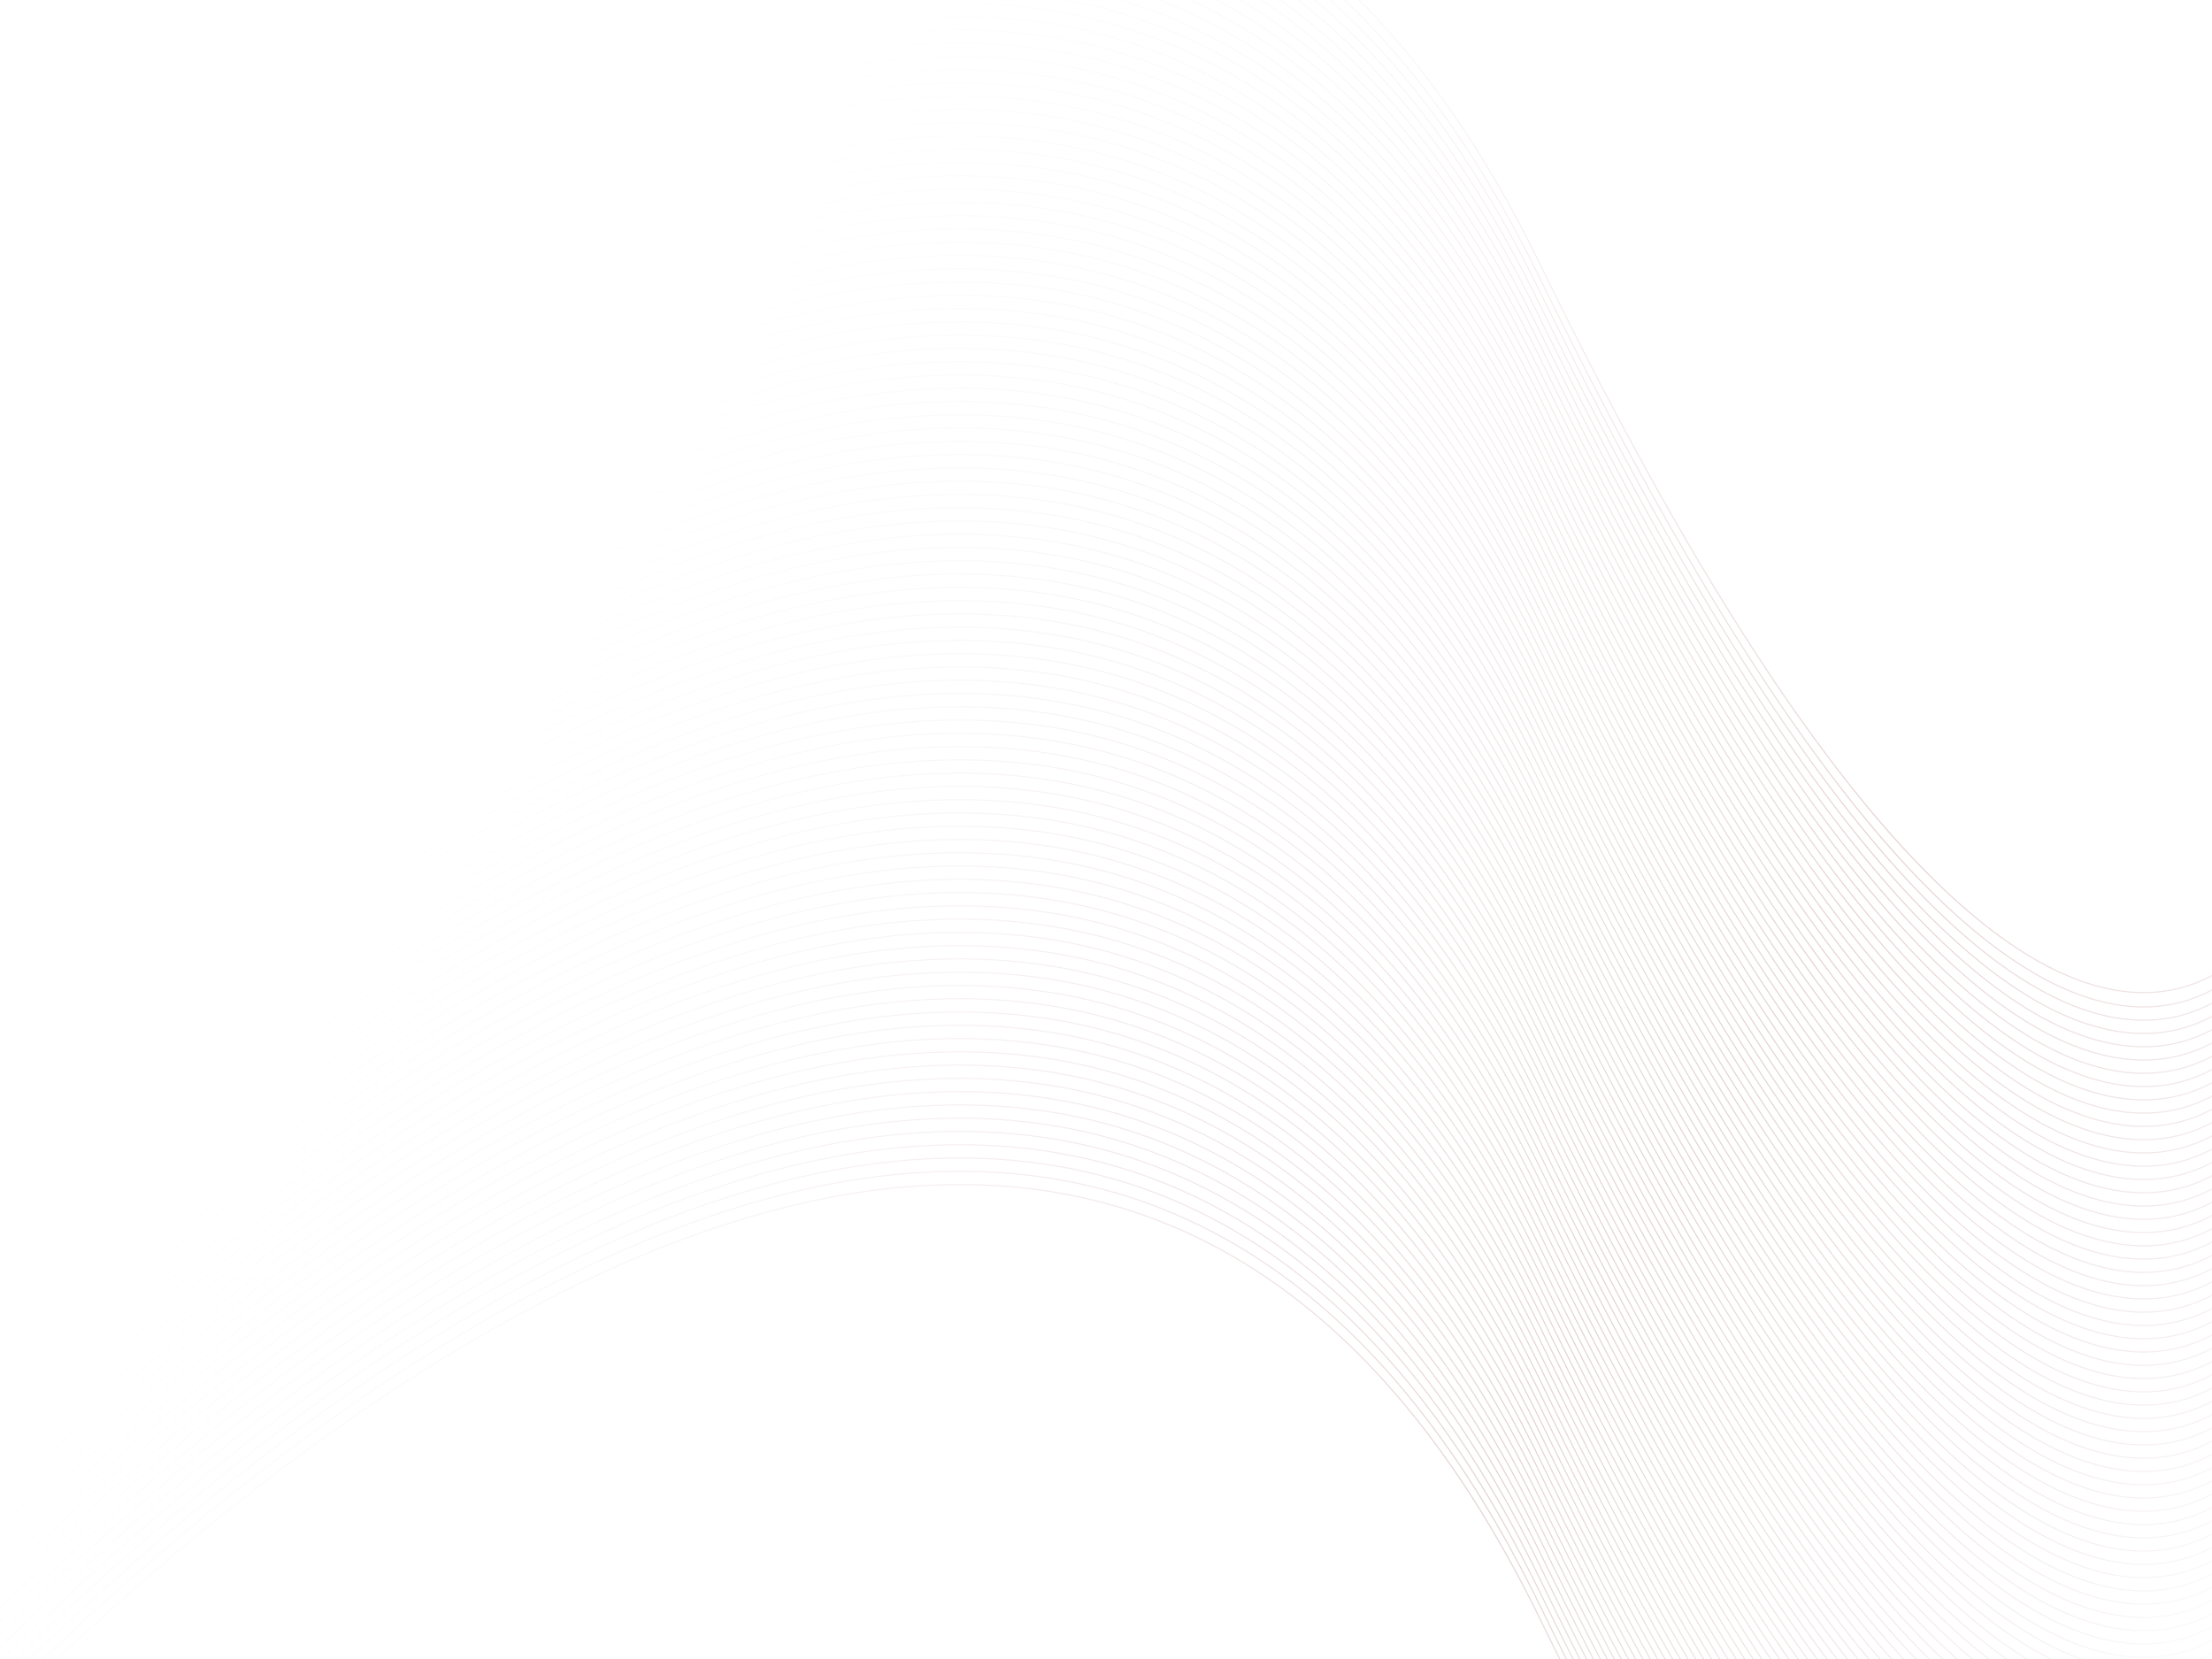
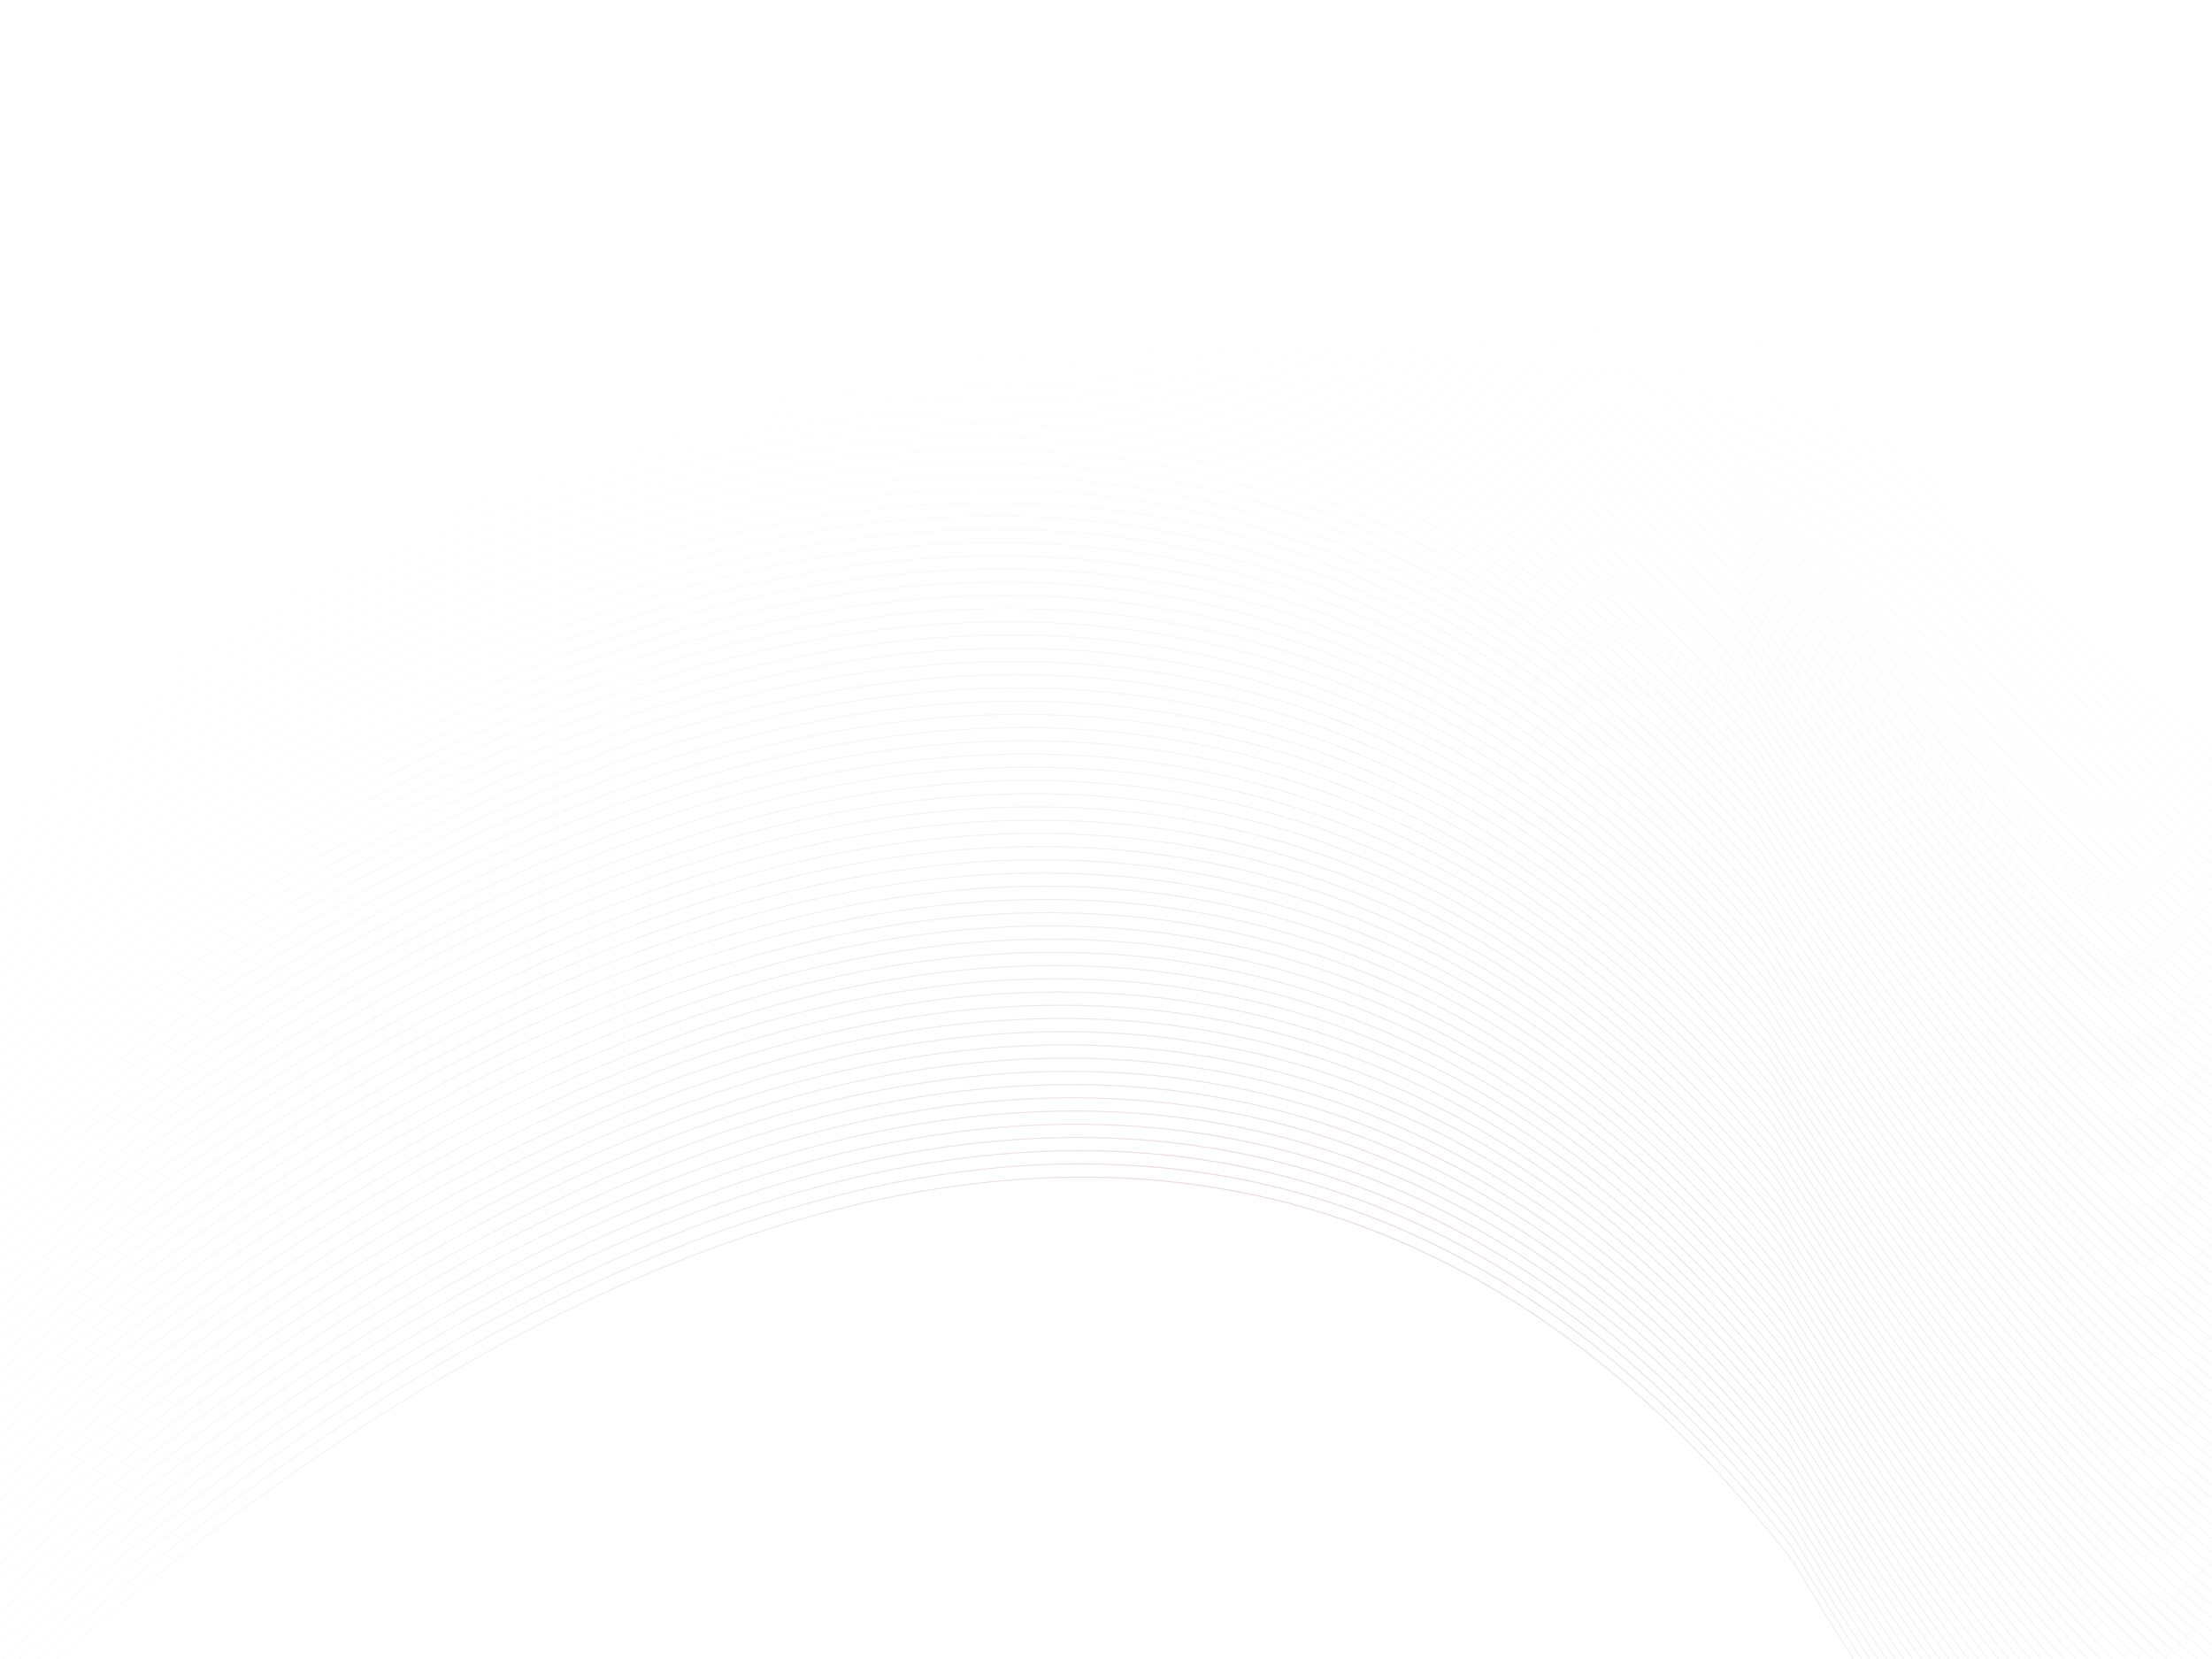
<svg xmlns="http://www.w3.org/2000/svg" width="2000px" height="1500px" viewBox="0 0 2000 1500" version="1.1">
  <defs>
-     <linearGradient x1="99.204%" y1="71.024%" x2="22.174%" y2="21.296%" id="linearGradient-1">
-       <stop stop-color="#7D191A" stop-opacity="0.046" offset="0%" />
-       <stop stop-color="#7D191A" offset="33.305%" />
+     <radialGradient cx="54.078%" cy="64.095%" fx="54.078%" fy="64.095%" r="54.958%" id="radialGradient-1">
+       <stop stop-color="#7D191A" offset="0%" />
      <stop stop-color="#FFFFFF" stop-opacity="0" offset="100%" />
-     </linearGradient>
+     </radialGradient>
  </defs>
  <g id="Web" stroke="none" stroke-width="1" fill="none" fill-rule="evenodd">
-     <g id="DarkCurves" stroke="url(#linearGradient-1)" opacity="0.2">
-       <path d="M-84,1602.46 C-84,1602.46 916.5,451.46 1392.5,1427.96 C1868.5,2404.46 2064.5,2005.96 2064.5,2005.96 M-84,1614.46 C-84,1614.46 916.5,463.46 1392.5,1439.96 C1868.5,2416.46 2064.5,2017.96 2064.5,2017.96 M-84,1626.46 C-84,1626.46 916.5,475.46 1392.5,1451.96 C1868.5,2428.46 2064.5,2029.96 2064.5,2029.96 M-84,1638.46 C-84,1638.46 916.5,487.46 1392.5,1463.96 C1868.5,2440.46 2064.5,2041.96 2064.5,2041.96 M-84,1590.46 C-84,1590.46 916.5,439.46 1392.5,1415.96 C1868.5,2392.46 2064.5,1993.96 2064.5,1993.96 M-84,1578.46 C-84,1578.46 916.5,427.46 1392.5,1403.96 C1868.5,2380.46 2064.5,1981.96 2064.5,1981.96 M-84,1566.46 C-84,1566.46 916.5,415.46 1392.5,1391.96 C1868.5,2368.46 2064.5,1969.96 2064.5,1969.96 M-84,1554.46 C-84,1554.46 916.5,403.46 1392.5,1379.96 C1868.5,2356.46 2064.5,1957.96 2064.5,1957.96 M-84,1542.46 C-84,1542.46 916.5,391.46 1392.5,1367.96 C1868.5,2344.46 2064.5,1945.96 2064.5,1945.96 M-84,1530.46 C-84,1530.46 916.5,379.46 1392.5,1355.96 C1868.5,2332.46 2064.5,1933.96 2064.5,1933.96 M-84,1518.46 C-84,1518.46 916.5,367.46 1392.5,1343.96 C1868.5,2320.46 2064.5,1921.96 2064.5,1921.96 M-84,1506.46 C-84,1506.46 916.5,355.46 1392.5,1331.96 C1868.5,2308.46 2064.5,1909.96 2064.5,1909.96 M-84,1494.46 C-84,1494.46 916.5,343.46 1392.5,1319.96 C1868.5,2296.46 2064.5,1897.96 2064.5,1897.96 M-84,1482.46 C-84,1482.46 916.5,331.46 1392.5,1307.96 C1868.5,2284.46 2064.5,1885.96 2064.5,1885.96 M-84,1470.46 C-84,1470.46 916.5,319.46 1392.5,1295.96 C1868.5,2272.46 2064.5,1873.96 2064.5,1873.96 M-84,1458.46 C-84,1458.46 916.5,307.46 1392.5,1283.96 C1868.5,2260.46 2064.5,1861.96 2064.5,1861.96 M-84,1446.46 C-84,1446.46 916.5,295.46 1392.5,1271.96 C1868.5,2248.46 2064.5,1849.96 2064.5,1849.96 M-84,1434.46 C-84,1434.46 916.5,283.46 1392.5,1259.96 C1868.5,2236.46 2064.5,1837.96 2064.5,1837.96 M-84,1422.46 C-84,1422.46 916.5,271.46 1392.5,1247.96 C1868.5,2224.46 2064.5,1825.96 2064.5,1825.96 M-84,1410.46 C-84,1410.46 916.5,259.46 1392.5,1235.96 C1868.5,2212.46 2064.5,1813.96 2064.5,1813.96 M-84,1398.46 C-84,1398.46 916.5,247.46 1392.5,1223.96 C1868.5,2200.46 2064.5,1801.96 2064.5,1801.96 M-84,1386.46 C-84,1386.46 916.5,235.46 1392.5,1211.96 C1868.5,2188.46 2064.5,1789.96 2064.5,1789.96 M-84,1374.46 C-84,1374.46 916.5,223.46 1392.5,1199.96 C1868.5,2176.46 2064.5,1777.96 2064.5,1777.96 M-84,1362.46 C-84,1362.46 916.5,211.46 1392.5,1187.96 C1868.5,2164.46 2064.5,1765.96 2064.5,1765.96 M-84,1350.46 C-84,1350.46 916.5,199.46 1392.5,1175.96 C1868.5,2152.46 2064.5,1753.96 2064.5,1753.96 M-84,1338.46 C-84,1338.46 916.5,187.46 1392.5,1163.96 C1868.5,2140.46 2064.5,1741.96 2064.5,1741.96 M-84,1326.46 C-84,1326.46 916.5,175.46 1392.5,1151.96 C1868.5,2128.46 2064.5,1729.96 2064.5,1729.96 M-84,1314.46 C-84,1314.46 916.5,163.46 1392.5,1139.96 C1868.5,2116.46 2064.5,1717.96 2064.5,1717.96 M-84,1302.46 C-84,1302.46 916.5,151.46 1392.5,1127.96 C1868.5,2104.46 2064.5,1705.96 2064.5,1705.96 M-84,1290.46 C-84,1290.46 916.5,139.46 1392.5,1115.96 C1868.5,2092.46 2064.5,1693.96 2064.5,1693.96 M-84,1278.46 C-84,1278.46 916.5,127.46 1392.5,1103.96 C1868.5,2080.46 2064.5,1681.96 2064.5,1681.96 M-84,1266.46 C-84,1266.46 916.5,115.46 1392.5,1091.96 C1868.5,2068.46 2064.5,1669.96 2064.5,1669.96 M-84,1254.46 C-84,1254.46 916.5,103.46 1392.5,1079.96 C1868.5,2056.46 2064.5,1657.96 2064.5,1657.96 M-84,1242.46 C-84,1242.46 916.5,91.46 1392.5,1067.96 C1868.5,2044.46 2064.5,1645.96 2064.5,1645.96 M-84,1230.46 C-84,1230.46 916.5,79.46 1392.5,1055.96 C1868.5,2032.46 2064.5,1633.96 2064.5,1633.96 M-84,1218.46 C-84,1218.46 916.5,67.46 1392.5,1043.96 C1868.5,2020.46 2064.5,1621.96 2064.5,1621.96 M-84,1206.46 C-84,1206.46 916.5,55.46 1392.5,1031.96 C1868.5,2008.46 2064.5,1609.96 2064.5,1609.96 M-84,1194.46 C-84,1194.46 916.5,43.46 1392.5,1019.96 C1868.5,1996.46 2064.5,1597.96 2064.5,1597.96 M-84,1182.46 C-84,1182.46 916.5,31.46 1392.5,1007.96 C1868.5,1984.46 2064.5,1585.96 2064.5,1585.96 M-84,1170.46 C-84,1170.46 916.5,19.46 1392.5,995.96 C1868.5,1972.46 2064.5,1573.96 2064.5,1573.96 M-84,1158.46 C-84,1158.46 916.5,7.46 1392.5,983.96 C1868.5,1960.46 2064.5,1561.96 2064.5,1561.96 M-84,1146.46 C-84,1146.46 916.5,-4.54 1392.5,971.96 C1868.5,1948.46 2064.5,1549.96 2064.5,1549.96 M-84,1134.46 C-84,1134.46 916.5,-16.54 1392.5,959.96 C1868.5,1936.46 2064.5,1537.96 2064.5,1537.96 M-84,1122.46 C-84,1122.46 916.5,-28.54 1392.5,947.96 C1868.5,1924.46 2064.5,1525.96 2064.5,1525.96 M-84,1110.46 C-84,1110.46 916.5,-40.54 1392.5,935.96 C1868.5,1912.46 2064.5,1513.96 2064.5,1513.96 M-84,1098.46 C-84,1098.46 916.5,-52.54 1392.5,923.96 C1868.5,1900.46 2064.5,1501.96 2064.5,1501.96 M-84,1086.46 C-84,1086.46 916.5,-64.54 1392.5,911.96 C1868.5,1888.46 2064.5,1489.96 2064.5,1489.96 M-84,1074.46 C-84,1074.46 916.5,-76.54 1392.5,899.96 C1868.5,1876.46 2064.5,1477.96 2064.5,1477.96 M-84,1062.46 C-84,1062.46 916.5,-88.54 1392.5,887.96 C1868.5,1864.46 2064.5,1465.96 2064.5,1465.96 M-84,1050.46 C-84,1050.46 916.5,-100.54 1392.5,875.96 C1868.5,1852.46 2064.5,1453.96 2064.5,1453.96 M-84,1038.46 C-84,1038.46 916.5,-112.54 1392.5,863.96 C1868.5,1840.46 2064.5,1441.96 2064.5,1441.96 M-84,1026.46 C-84,1026.46 916.5,-124.54 1392.5,851.96 C1868.5,1828.46 2064.5,1429.96 2064.5,1429.96 M-84,1014.46 C-84,1014.46 916.5,-136.54 1392.5,839.96 C1868.5,1816.46 2064.5,1417.96 2064.5,1417.96 M-84,1002.46 C-84,1002.46 916.5,-148.54 1392.5,827.96 C1868.5,1804.46 2064.5,1405.96 2064.5,1405.96 M-84,990.46 C-84,990.46 916.5,-160.54 1392.5,815.96 C1868.5,1792.46 2064.5,1393.96 2064.5,1393.96 M-84,978.46 C-84,978.46 916.5,-172.54 1392.5,803.96 C1868.5,1780.46 2064.5,1381.96 2064.5,1381.96 M-84,966.46 C-84,966.46 916.5,-184.54 1392.5,791.96 C1868.5,1768.46 2064.5,1369.96 2064.5,1369.96 M-84,954.46 C-84,954.46 916.5,-196.54 1392.5,779.96 C1868.5,1756.46 2064.5,1357.96 2064.5,1357.96 M-84,942.46 C-84,942.46 916.5,-208.54 1392.5,767.96 C1868.5,1744.46 2064.5,1345.96 2064.5,1345.96 M-84,930.46 C-84,930.46 916.5,-220.54 1392.5,755.96 C1868.5,1732.46 2064.5,1333.96 2064.5,1333.96 M-84,918.46 C-84,918.46 916.5,-232.54 1392.5,743.96 C1868.5,1720.46 2064.5,1321.96 2064.5,1321.96 M-84,906.46 C-84,906.46 916.5,-244.54 1392.5,731.96 C1868.5,1708.46 2064.5,1309.96 2064.5,1309.96 M-84,894.46 C-84,894.46 916.5,-256.54 1392.5,719.96 C1868.5,1696.46 2064.5,1297.96 2064.5,1297.96 M-84,882.46 C-84,882.46 916.5,-268.54 1392.5,707.96 C1868.5,1684.46 2064.5,1285.96 2064.5,1285.96 M-84,870.46 C-84,870.46 916.5,-280.54 1392.5,695.96 C1868.5,1672.46 2064.5,1273.96 2064.5,1273.96 M-84,858.46 C-84,858.46 916.5,-292.54 1392.5,683.96 C1868.5,1660.46 2064.5,1261.96 2064.5,1261.96 M-84,846.46 C-84,846.46 916.5,-304.54 1392.5,671.96 C1868.5,1648.46 2064.5,1249.96 2064.5,1249.96 M-84,834.46 C-84,834.46 916.5,-316.54 1392.5,659.96 C1868.5,1636.46 2064.5,1237.96 2064.5,1237.96 M-84,822.46 C-84,822.46 916.5,-328.54 1392.5,647.96 C1868.5,1624.46 2064.5,1225.96 2064.5,1225.96 M-84,810.46 C-84,810.46 916.5,-340.54 1392.5,635.96 C1868.5,1612.46 2064.5,1213.96 2064.5,1213.96 M-84,798.46 C-84,798.46 916.5,-352.54 1392.5,623.96 C1868.5,1600.46 2064.5,1201.96 2064.5,1201.96 M-84,786.46 C-84,786.46 916.5,-364.54 1392.5,611.96 C1868.5,1588.46 2064.5,1189.96 2064.5,1189.96 M-84,774.46 C-84,774.46 916.5,-376.54 1392.5,599.96 C1868.5,1576.46 2064.5,1177.96 2064.5,1177.96 M-84,762.46 C-84,762.46 916.5,-388.54 1392.5,587.96 C1868.5,1564.46 2064.5,1165.96 2064.5,1165.96 M-84,750.46 C-84,750.46 916.5,-400.54 1392.5,575.96 C1868.5,1552.46 2064.5,1153.96 2064.5,1153.96 M-84,738.46 C-84,738.46 916.5,-412.54 1392.5,563.96 C1868.5,1540.46 2064.5,1141.96 2064.5,1141.96 M-84,726.46 C-84,726.46 916.5,-424.54 1392.5,551.96 C1868.5,1528.46 2064.5,1129.96 2064.5,1129.96 M-84,714.46 C-84,714.46 916.5,-436.54 1392.5,539.96 C1868.5,1516.46 2064.5,1117.96 2064.5,1117.96 M-84,702.46 C-84,702.46 916.5,-448.54 1392.5,527.96 C1868.5,1504.46 2064.5,1105.96 2064.5,1105.96 M-84,690.46 C-84,690.46 916.5,-460.54 1392.5,515.96 C1868.5,1492.46 2064.5,1093.96 2064.5,1093.96 M-84,678.46 C-84,678.46 916.5,-472.54 1392.5,503.96 C1868.5,1480.46 2064.5,1081.96 2064.5,1081.96 M-84,666.46 C-84,666.46 916.5,-484.54 1392.5,491.96 C1868.5,1468.46 2064.5,1069.96 2064.5,1069.96 M-84,654.46 C-84,654.46 916.5,-496.54 1392.5,479.96 C1868.5,1456.46 2064.5,1057.96 2064.5,1057.96 M-84,642.46 C-84,642.46 916.5,-508.54 1392.5,467.96 C1868.5,1444.46 2064.5,1045.96 2064.5,1045.96 M-84,630.46 C-84,630.46 916.5,-520.54 1392.5,455.96 C1868.5,1432.46 2064.5,1033.96 2064.5,1033.96 M-84,618.46 C-84,618.46 916.5,-532.54 1392.5,443.96 C1868.5,1420.46 2064.5,1021.96 2064.5,1021.96 M-84,606.46 C-84,606.46 916.5,-544.54 1392.5,431.96 C1868.5,1408.46 2064.5,1009.96 2064.5,1009.96 M-84,594.46 C-84,594.46 916.5,-556.54 1392.5,419.96 C1868.5,1396.46 2064.5,997.96 2064.5,997.96 M-84,582.46 C-84,582.46 916.5,-568.54 1392.5,407.96 C1868.5,1384.46 2064.5,985.96 2064.5,985.96 M-84,570.46 C-84,570.46 916.5,-580.54 1392.5,395.96 C1868.5,1372.46 2064.5,973.96 2064.5,973.96 M-84,558.46 C-84,558.46 916.5,-592.54 1392.5,383.96 C1868.5,1360.46 2064.5,961.96 2064.5,961.96 M-84,546.46 C-84,546.46 916.5,-604.54 1392.5,371.96 C1868.5,1348.46 2064.5,949.96 2064.5,949.96 M-84,534.46 C-84,534.46 916.5,-616.54 1392.5,359.96 C1868.5,1336.46 2064.5,937.96 2064.5,937.96 M-84,522.46 C-84,522.46 916.5,-628.54 1392.5,347.96 C1868.5,1324.46 2064.5,925.96 2064.5,925.96 M-84,510.46 C-84,510.46 916.5,-640.54 1392.5,335.96 C1868.5,1312.46 2064.5,913.96 2064.5,913.96 M-84,498.46 C-84,498.46 916.5,-652.54 1392.5,323.96 C1868.5,1300.46 2064.5,901.96 2064.5,901.96 M-84,486.46 C-84,486.46 916.5,-664.54 1392.5,311.96 C1868.5,1288.46 2064.5,889.96 2064.5,889.96 M-84,474.46 C-84,474.46 916.5,-676.54 1392.5,299.96 C1868.5,1276.46 2064.5,877.96 2064.5,877.96 M-84,462.46 C-84,462.46 916.5,-688.54 1392.5,287.96 C1868.5,1264.46 2064.5,865.96 2064.5,865.96 M-84,450.46 C-84,450.46 916.5,-700.54 1392.5,275.96 C1868.5,1252.46 2064.5,853.96 2064.5,853.96 M-84,438.46 C-84,438.46 916.5,-712.54 1392.5,263.96 C1868.5,1240.46 2064.5,841.96 2064.5,841.96 M-84,426.46 C-84,426.46 916.5,-724.54 1392.5,251.96 C1868.5,1228.46 2064.5,829.96 2064.5,829.96 M-84,413.5 C-84,413.5 916.5,-737.5 1392.5,239 C1868.5,1215.5 2064.5,817 2064.5,817" id="Lines" />
+     <g id="DarkCurves" stroke="url(#radialGradient-1)" opacity="0.2">
+       <path d="M-177.329,1678.758 C-177.329,1678.758 893.081,444.939 1620.054,1376.237 C2181.89,2307.535 2437.874,1893.469 2437.874,1893.469 M-174.129,1690.713 C-174.129,1690.713 894.787,456.893 1620.545,1388.191 C2181.167,2319.489 2436.915,1905.423 2436.915,1905.423 M-170.933,1702.667 C-170.933,1702.667 896.488,468.848 1621.032,1400.146 C2180.44,2331.444 2435.953,1917.377 2435.953,1917.377 M-167.742,1714.621 C-167.742,1714.621 898.186,480.802 1621.516,1412.1 C2179.709,2343.398 2434.986,1929.332 2434.986,1929.332 M-180.532,1666.804 C-180.532,1666.804 891.372,432.985 1619.559,1364.283 C2182.609,2295.581 2438.828,1881.514 2438.828,1881.514 M-183.74,1654.85 C-183.74,1654.85 889.658,421.03 1619.059,1352.328 C2183.324,2283.626 2439.779,1869.56 2439.779,1869.56 M-186.951,1642.895 C-186.951,1642.895 887.941,409.076 1618.556,1340.374 C2184.035,2271.672 2440.725,1857.606 2440.725,1857.606 M-190.167,1630.941 C-190.167,1630.941 886.219,397.122 1618.049,1328.42 C2184.742,2259.718 2441.668,1845.651 2441.668,1845.651 M-193.386,1618.987 C-193.386,1618.987 884.494,385.167 1617.538,1316.465 C2185.445,2247.763 2442.607,1833.697 2442.607,1833.697 M-196.61,1607.032 C-196.61,1607.032 882.765,373.213 1617.023,1304.511 C2186.145,2235.809 2443.541,1821.743 2443.541,1821.743 M-199.837,1595.078 C-199.837,1595.078 881.031,361.259 1616.504,1292.557 C2186.84,2223.855 2444.472,1809.788 2444.472,1809.788 M-203.068,1583.124 C-203.068,1583.124 879.294,349.304 1615.981,1280.602 C2187.531,2211.9 2445.399,1797.834 2445.399,1797.834 M-206.304,1571.169 C-206.304,1571.169 877.553,337.35 1615.454,1268.648 C2188.218,2199.946 2446.322,1785.88 2446.322,1785.88 M-209.543,1559.215 C-209.543,1559.215 875.808,325.396 1614.923,1256.694 C2188.902,2187.992 2447.241,1773.925 2447.241,1773.925 M-212.786,1547.261 C-212.786,1547.261 874.059,313.441 1614.388,1244.739 C2189.581,2176.037 2448.156,1761.971 2448.156,1761.971 M-216.033,1535.306 C-216.033,1535.306 872.305,301.487 1613.849,1232.785 C2190.256,2164.083 2449.067,1750.017 2449.067,1750.017 M-219.285,1523.352 C-219.285,1523.352 870.548,289.533 1613.306,1220.831 C2190.928,2152.129 2449.974,1738.062 2449.974,1738.062 M-222.54,1511.398 C-222.54,1511.398 868.787,277.578 1612.76,1208.876 C2191.595,2140.174 2450.877,1726.108 2450.877,1726.108 M-225.799,1499.443 C-225.799,1499.443 867.022,265.624 1612.209,1196.922 C2192.259,2128.22 2451.776,1714.154 2451.776,1714.154 M-229.062,1487.489 C-229.062,1487.489 865.253,253.67 1611.654,1184.968 C2192.918,2116.265 2452.671,1702.199 2452.671,1702.199 M-232.329,1475.535 C-232.329,1475.535 863.48,241.715 1611.095,1173.013 C2193.574,2104.311 2453.562,1690.245 2453.562,1690.245 M-235.6,1463.58 C-235.6,1463.58 861.704,229.761 1610.533,1161.059 C2194.226,2092.357 2454.449,1678.291 2454.449,1678.291 M-238.875,1451.626 C-238.875,1451.626 859.923,217.807 1609.966,1149.104 C2194.873,2080.402 2455.332,1666.336 2455.332,1666.336 M-242.154,1439.672 C-242.154,1439.672 858.138,205.852 1609.396,1137.15 C2195.517,2068.448 2456.212,1654.382 2456.212,1654.382 M-245.436,1427.717 C-245.436,1427.717 856.349,193.898 1608.821,1125.196 C2196.157,2056.494 2457.087,1642.428 2457.087,1642.428 M-248.723,1415.763 C-248.723,1415.763 854.556,181.944 1608.243,1113.242 C2196.793,2044.539 2457.958,1630.473 2457.958,1630.473 M-252.014,1403.809 C-252.014,1403.809 852.76,169.989 1607.66,1101.287 C2197.424,2032.585 2458.825,1618.519 2458.825,1618.519 M-255.309,1391.854 C-255.309,1391.854 850.959,158.035 1607.074,1089.333 C2198.052,2020.631 2459.689,1606.565 2459.689,1606.565 M-258.608,1379.9 C-258.608,1379.9 849.154,146.08 1606.483,1077.378 C2198.676,2008.676 2460.548,1594.61 2460.548,1594.61 M-261.91,1367.946 C-261.91,1367.946 847.346,134.126 1605.889,1065.424 C2199.296,1996.722 2461.404,1582.656 2461.404,1582.656 M-265.217,1355.991 C-265.217,1355.991 845.533,122.172 1605.291,1053.47 C2199.912,1984.768 2462.255,1570.702 2462.255,1570.702 M-268.527,1344.037 C-268.527,1344.037 843.717,110.217 1604.688,1041.515 C2200.524,1972.813 2463.103,1558.747 2463.103,1558.747 M-271.842,1332.083 C-271.842,1332.083 841.896,98.263 1604.082,1029.561 C2201.132,1960.859 2463.946,1546.793 2463.946,1546.793 M-275.161,1320.128 C-275.161,1320.128 840.072,86.309 1603.472,1017.607 C2201.736,1948.905 2464.786,1534.839 2464.786,1534.839 M-278.483,1308.174 C-278.483,1308.174 838.243,74.354 1602.858,1005.652 C2202.336,1936.95 2465.622,1522.884 2465.622,1522.884 M-281.81,1296.22 C-281.81,1296.22 836.411,62.4 1602.24,993.698 C2202.932,1924.996 2466.453,1510.93 2466.453,1510.93 M-285.14,1284.265 C-285.14,1284.265 834.574,50.446 1601.618,981.744 C2203.524,1913.042 2467.281,1498.976 2467.281,1498.976 M-288.474,1272.311 C-288.474,1272.311 832.734,38.491 1600.992,969.789 C2204.113,1901.087 2468.105,1487.021 2468.105,1487.021 M-291.813,1260.357 C-291.813,1260.357 830.89,26.537 1600.362,957.835 C2204.697,1889.133 2468.925,1475.067 2468.925,1475.067 M-295.155,1248.402 C-295.155,1248.402 829.042,14.583 1599.728,945.881 C2205.277,1877.179 2469.74,1463.113 2469.74,1463.113 M-298.501,1236.448 C-298.501,1236.448 827.189,2.628 1599.09,933.926 C2205.854,1865.224 2470.552,1451.158 2470.552,1451.158 M-301.852,1224.494 C-301.852,1224.494 825.333,-9.326 1598.448,921.972 C2206.426,1853.27 2471.36,1439.204 2471.36,1439.204 M-305.206,1212.539 C-305.206,1212.539 823.473,-21.28 1597.802,910.018 C2206.994,1841.316 2472.164,1427.25 2472.164,1427.25 M-308.564,1200.585 C-308.564,1200.585 821.609,-33.235 1597.152,898.063 C2207.559,1829.361 2472.964,1415.295 2472.964,1415.295 M-311.926,1188.631 C-311.926,1188.631 819.741,-45.189 1596.498,886.109 C2208.119,1817.407 2473.76,1403.341 2473.76,1403.341 M-315.292,1176.676 C-315.292,1176.676 817.869,-57.143 1595.84,874.155 C2208.676,1805.453 2474.552,1391.387 2474.552,1391.387 M-318.662,1164.722 C-318.662,1164.722 815.993,-69.098 1595.179,862.2 C2209.228,1793.498 2475.34,1379.432 2475.34,1379.432 M-322.036,1152.768 C-322.036,1152.768 814.113,-81.052 1594.513,850.246 C2209.777,1781.544 2476.124,1367.478 2476.124,1367.478 M-325.414,1140.813 C-325.414,1140.813 812.229,-93.006 1593.843,838.292 C2210.321,1769.59 2476.904,1355.524 2476.904,1355.524 M-328.796,1128.859 C-328.796,1128.859 810.341,-104.961 1593.17,826.337 C2210.862,1757.635 2477.681,1343.569 2477.681,1343.569 M-332.182,1116.905 C-332.182,1116.905 808.449,-116.915 1592.492,814.383 C2211.399,1745.681 2478.453,1331.615 2478.453,1331.615 M-335.572,1104.95 C-335.572,1104.95 806.553,-128.869 1591.811,802.429 C2211.931,1733.727 2479.221,1319.661 2479.221,1319.661 M-338.966,1092.996 C-338.966,1092.996 804.654,-140.824 1591.125,790.474 C2212.46,1721.772 2479.985,1307.706 2479.985,1307.706 M-342.364,1081.042 C-342.364,1081.042 802.75,-152.778 1590.436,778.52 C2212.985,1709.818 2480.746,1295.752 2480.746,1295.752 M-345.766,1069.087 C-345.766,1069.087 800.842,-164.732 1589.742,766.566 C2213.506,1697.864 2481.502,1283.798 2481.502,1283.798 M-349.171,1057.133 C-349.171,1057.133 798.93,-176.687 1589.045,754.611 C2214.023,1685.909 2482.254,1271.843 2482.254,1271.843 M-352.581,1045.178 C-352.581,1045.178 797.015,-188.641 1588.343,742.657 C2214.535,1673.955 2483.003,1259.889 2483.003,1259.889 M-355.995,1033.224 C-355.995,1033.224 795.095,-200.595 1587.638,730.703 C2215.044,1662.001 2483.747,1247.935 2483.747,1247.935 M-359.412,1021.27 C-359.412,1021.27 793.172,-212.55 1586.929,718.748 C2215.549,1650.046 2484.488,1235.98 2484.488,1235.98 M-362.834,1009.315 C-362.834,1009.315 791.244,-224.504 1586.216,706.794 C2216.05,1638.092 2485.224,1224.026 2485.224,1224.026 M-366.259,997.361 C-366.259,997.361 789.313,-236.458 1585.498,694.84 C2216.547,1626.138 2485.957,1212.072 2485.957,1212.072 M-369.689,985.407 C-369.689,985.407 787.377,-248.413 1584.777,682.885 C2217.041,1614.183 2486.686,1200.117 2486.686,1200.117 M-373.122,973.452 C-373.122,973.452 785.438,-260.367 1584.052,670.931 C2217.53,1602.229 2487.41,1188.163 2487.41,1188.163 M-376.56,961.498 C-376.56,961.498 783.494,-272.321 1583.323,658.977 C2218.015,1590.275 2488.131,1176.209 2488.131,1176.209 M-380.001,949.544 C-380.001,949.544 781.547,-284.276 1582.59,647.022 C2218.496,1578.32 2488.848,1164.254 2488.848,1164.254 M-383.447,937.589 C-383.447,937.589 779.596,-296.23 1581.853,635.068 C2218.973,1566.366 2489.56,1152.3 2489.56,1152.3 M-386.896,925.635 C-386.896,925.635 777.641,-308.184 1581.112,623.114 C2219.446,1554.412 2490.269,1140.346 2490.269,1140.346 M-390.349,913.681 C-390.349,913.681 775.681,-320.139 1580.367,611.159 C2219.916,1542.457 2490.974,1128.391 2490.974,1128.391 M-393.807,901.726 C-393.807,901.726 773.718,-332.093 1579.618,599.205 C2220.381,1530.503 2491.675,1116.437 2491.675,1116.437 M-397.268,889.772 C-397.268,889.772 771.751,-344.047 1578.865,587.251 C2220.842,1518.549 2492.372,1104.483 2492.372,1104.483 M-400.733,877.818 C-400.733,877.818 769.78,-356.002 1578.108,575.296 C2221.3,1506.594 2493.065,1092.528 2493.065,1092.528 M-404.202,865.863 C-404.202,865.863 767.805,-367.956 1577.347,563.342 C2221.753,1494.64 2493.754,1080.574 2493.754,1080.574 M-407.675,853.909 C-407.675,853.909 765.826,-379.91 1576.582,551.388 C2222.203,1482.686 2494.439,1068.62 2494.439,1068.62 M-411.152,841.955 C-411.152,841.955 763.843,-391.865 1575.814,539.433 C2222.648,1470.731 2495.12,1056.665 2495.12,1056.665 M-414.633,830 C-414.633,830 761.856,-403.819 1575.041,527.479 C2223.09,1458.777 2495.797,1044.711 2495.797,1044.711 M-418.119,818.046 C-418.119,818.046 759.865,-415.773 1574.264,515.525 C2223.527,1446.823 2496.47,1032.757 2496.47,1032.757 M-421.607,806.092 C-421.607,806.092 757.87,-427.728 1573.484,503.57 C2223.961,1434.868 2497.139,1020.802 2497.139,1020.802 M-425.1,794.137 C-425.1,794.137 755.871,-439.682 1572.699,491.616 C2224.391,1422.914 2497.804,1008.848 2497.804,1008.848 M-428.597,782.183 C-428.597,782.183 753.868,-451.636 1571.91,479.662 C2224.816,1410.96 2498.466,996.894 2498.466,996.894 M-432.098,770.229 C-432.098,770.229 751.861,-463.591 1571.118,467.707 C2225.238,1399.005 2499.123,984.939 2499.123,984.939 M-435.603,758.274 C-435.603,758.274 749.851,-475.545 1570.321,455.753 C2225.656,1387.051 2499.776,972.985 2499.776,972.985 M-439.112,746.32 C-439.112,746.32 747.836,-487.499 1569.521,443.799 C2226.07,1375.097 2500.425,961.031 2500.425,961.031 M-442.625,734.366 C-442.625,734.366 745.817,-499.454 1568.717,431.844 C2226.479,1363.142 2501.071,949.076 2501.071,949.076 M-446.141,722.411 C-446.141,722.411 743.794,-511.408 1567.908,419.89 C2226.885,1351.188 2501.712,937.122 2501.712,937.122 M-449.662,710.457 C-449.662,710.457 741.768,-523.362 1567.096,407.936 C2227.287,1339.234 2502.35,925.168 2502.35,925.168 M-453.187,698.503 C-453.187,698.503 739.737,-535.317 1566.279,395.981 C2227.685,1327.279 2502.983,913.213 2502.983,913.213 M-456.715,686.548 C-456.715,686.548 737.703,-547.271 1565.459,384.027 C2228.079,1315.325 2503.613,901.259 2503.613,901.259 M-460.248,674.594 C-460.248,674.594 735.664,-559.225 1564.635,372.073 C2228.469,1303.371 2504.238,889.305 2504.238,889.305 M-463.784,662.64 C-463.784,662.64 733.622,-571.18 1563.807,360.118 C2228.855,1291.416 2504.86,877.35 2504.86,877.35 M-467.325,650.685 C-467.325,650.685 731.575,-583.134 1562.975,348.164 C2229.237,1279.462 2505.477,865.396 2505.477,865.396 M-470.869,638.731 C-470.869,638.731 729.525,-595.088 1562.138,336.21 C2229.615,1267.508 2506.091,853.442 2506.091,853.442 M-474.418,626.777 C-474.418,626.777 727.47,-607.043 1561.298,324.255 C2229.99,1255.553 2506.701,841.487 2506.701,841.487 M-477.97,614.822 C-477.97,614.822 725.412,-618.997 1560.454,312.301 C2230.36,1243.599 2507.307,829.533 2507.307,829.533 M-481.527,602.868 C-481.527,602.868 723.35,-630.951 1559.606,300.347 C2230.726,1231.645 2507.908,817.578 2507.908,817.578 M-485.087,590.914 C-485.087,590.914 721.284,-642.906 1558.754,288.392 C2231.088,1219.69 2508.506,805.624 2508.506,805.624 M-488.651,578.959 C-488.651,578.959 719.213,-654.86 1557.898,276.438 C2231.447,1207.736 2509.1,793.67 2509.1,793.67 M-492.22,567.005 C-492.22,567.005 717.139,-666.814 1557.038,264.484 C2231.801,1195.782 2509.69,781.715 2509.69,781.715 M-495.792,555.051 C-495.792,555.051 715.061,-678.769 1556.174,252.529 C2232.151,1183.827 2510.276,769.761 2510.276,769.761 M-499.368,543.096 C-499.368,543.096 712.979,-690.723 1555.307,240.575 C2232.498,1171.873 2510.858,757.807 2510.858,757.807 M-502.948,531.142 C-502.948,531.142 710.893,-702.677 1554.435,228.621 C2232.84,1159.919 2511.436,745.852 2511.436,745.852 M-506.532,519.188 C-506.532,519.188 708.803,-714.632 1553.559,216.666 C2233.179,1147.964 2512.01,733.898 2512.01,733.898 M-510.12,507.233 C-510.12,507.233 706.709,-726.586 1552.679,204.712 C2233.513,1136.01 2512.58,721.944 2512.58,721.944 M-514,494.322 C-514,494.322 704.443,-739.497 1551.725,191.801 C2233.87,1123.099 2513.191,709.033 2513.191,709.033" id="Lines" />
    </g>
  </g>
</svg>
